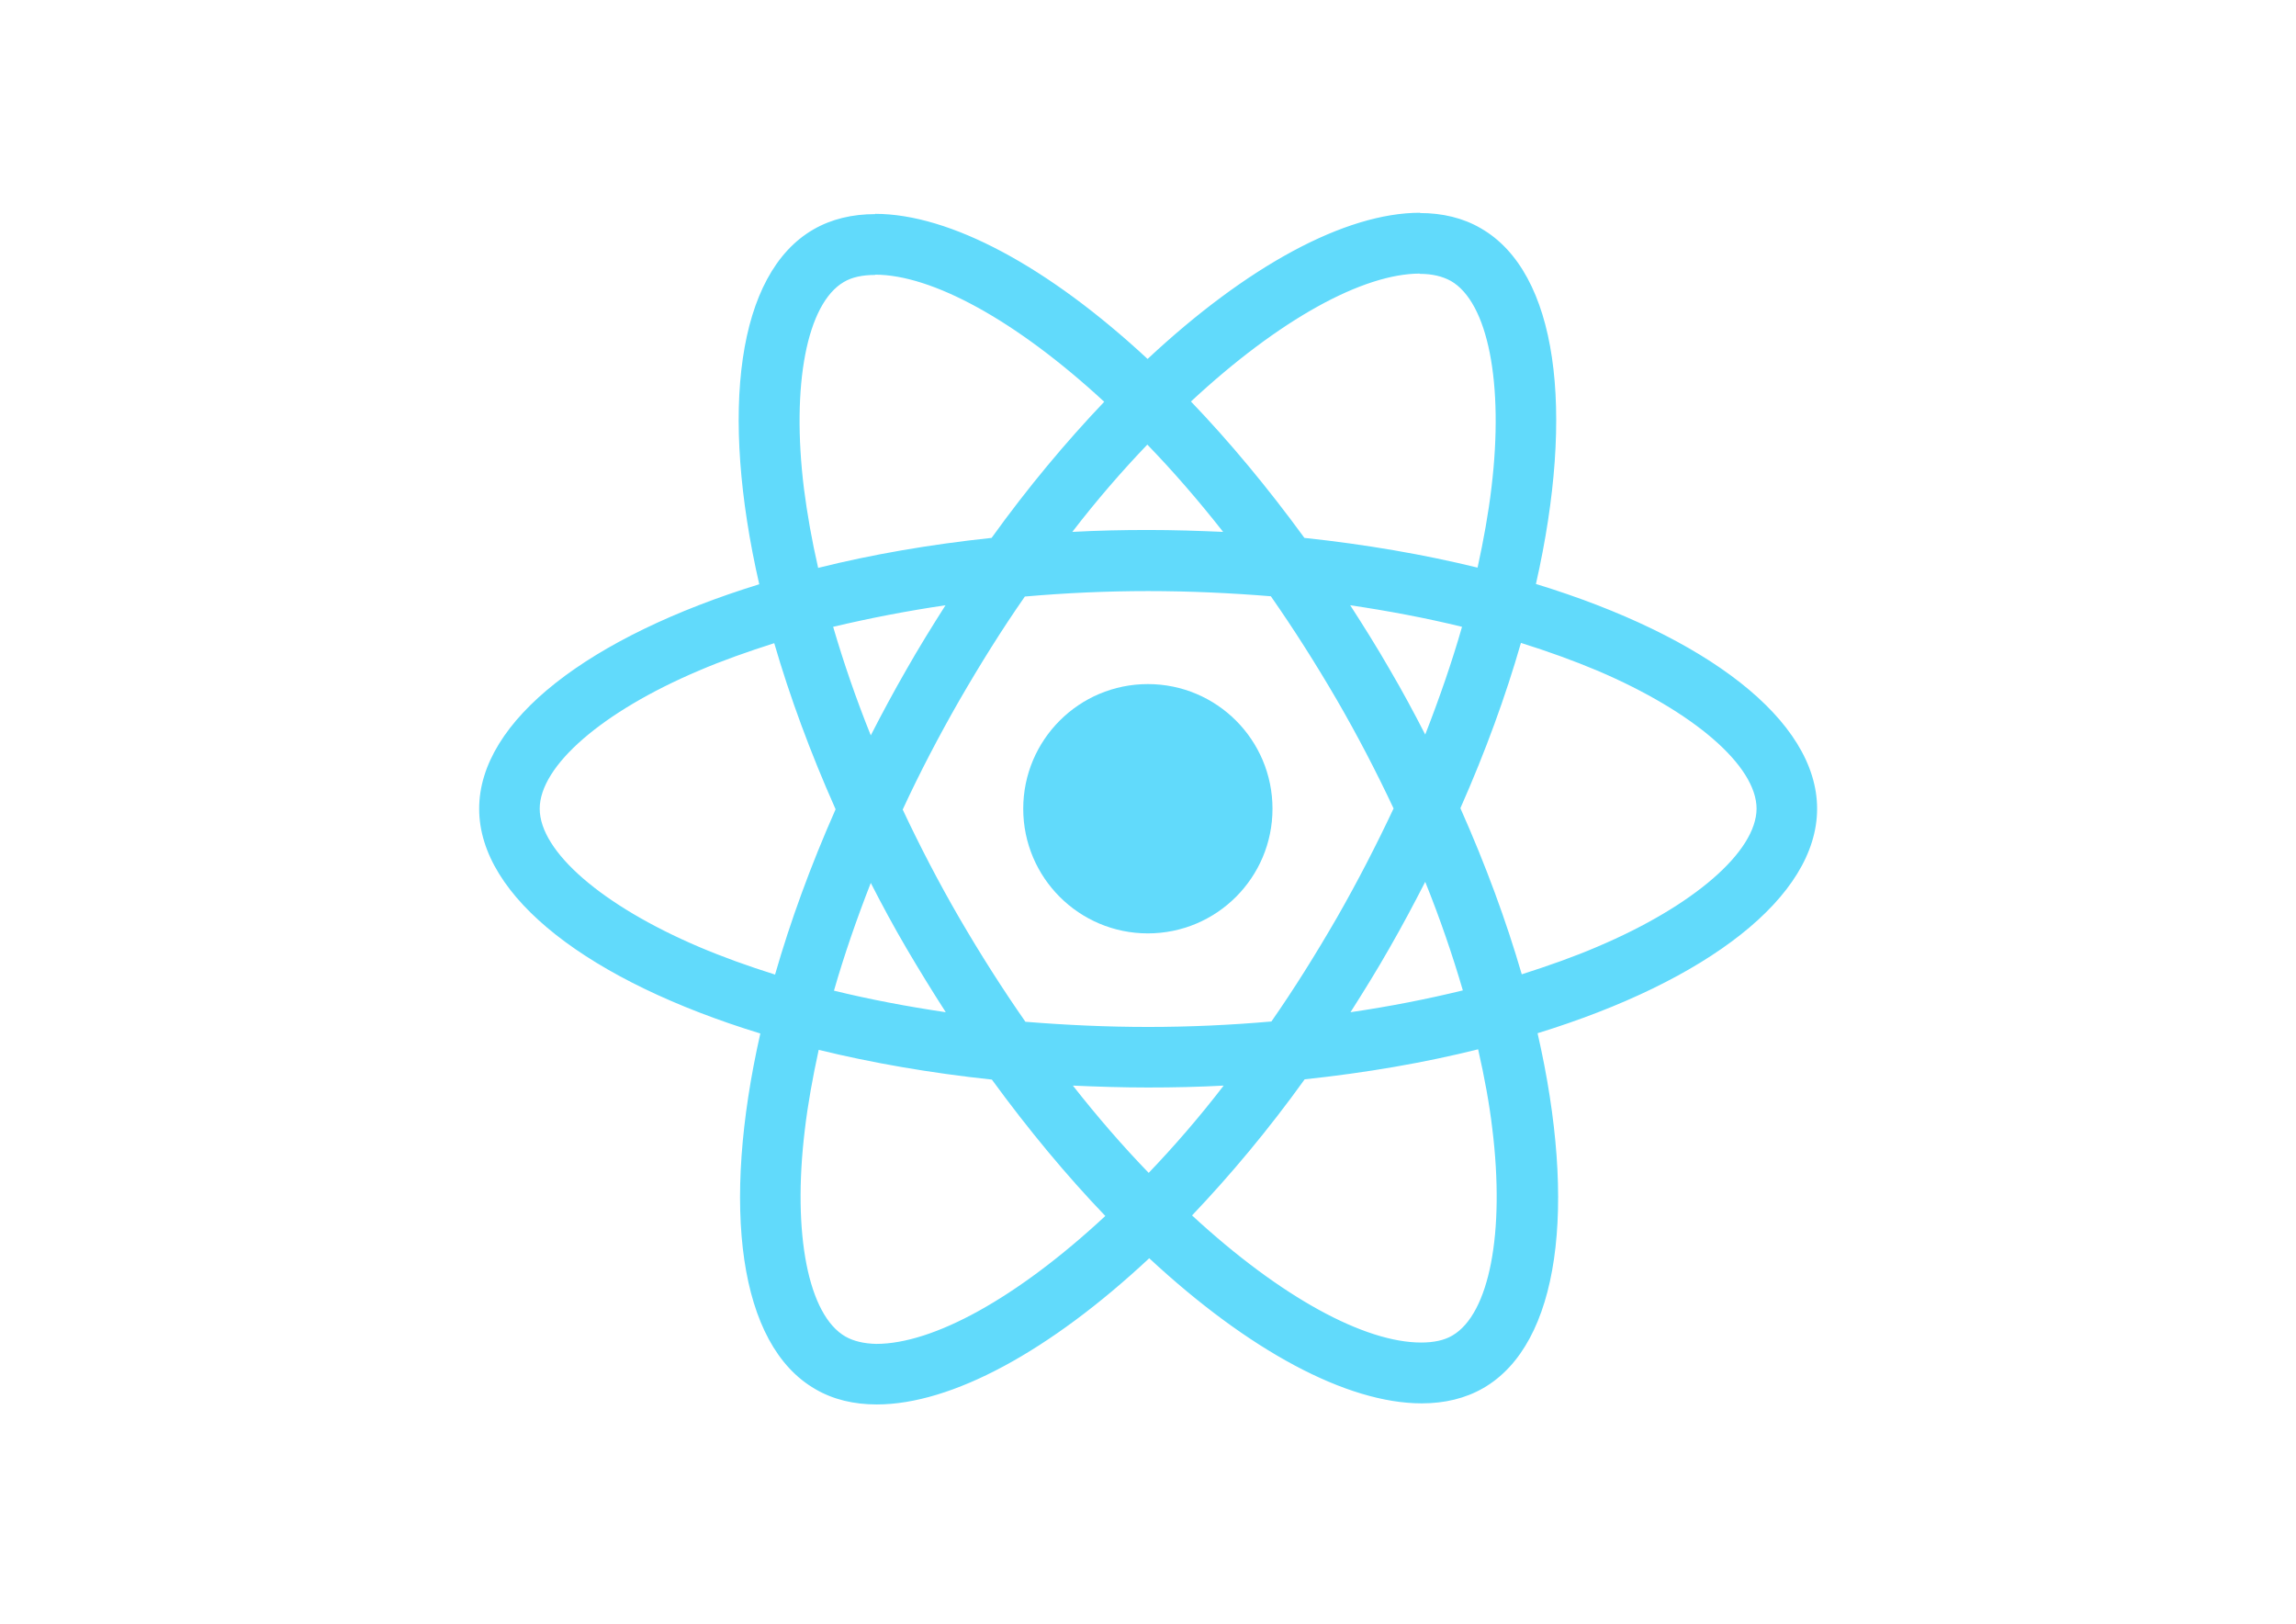
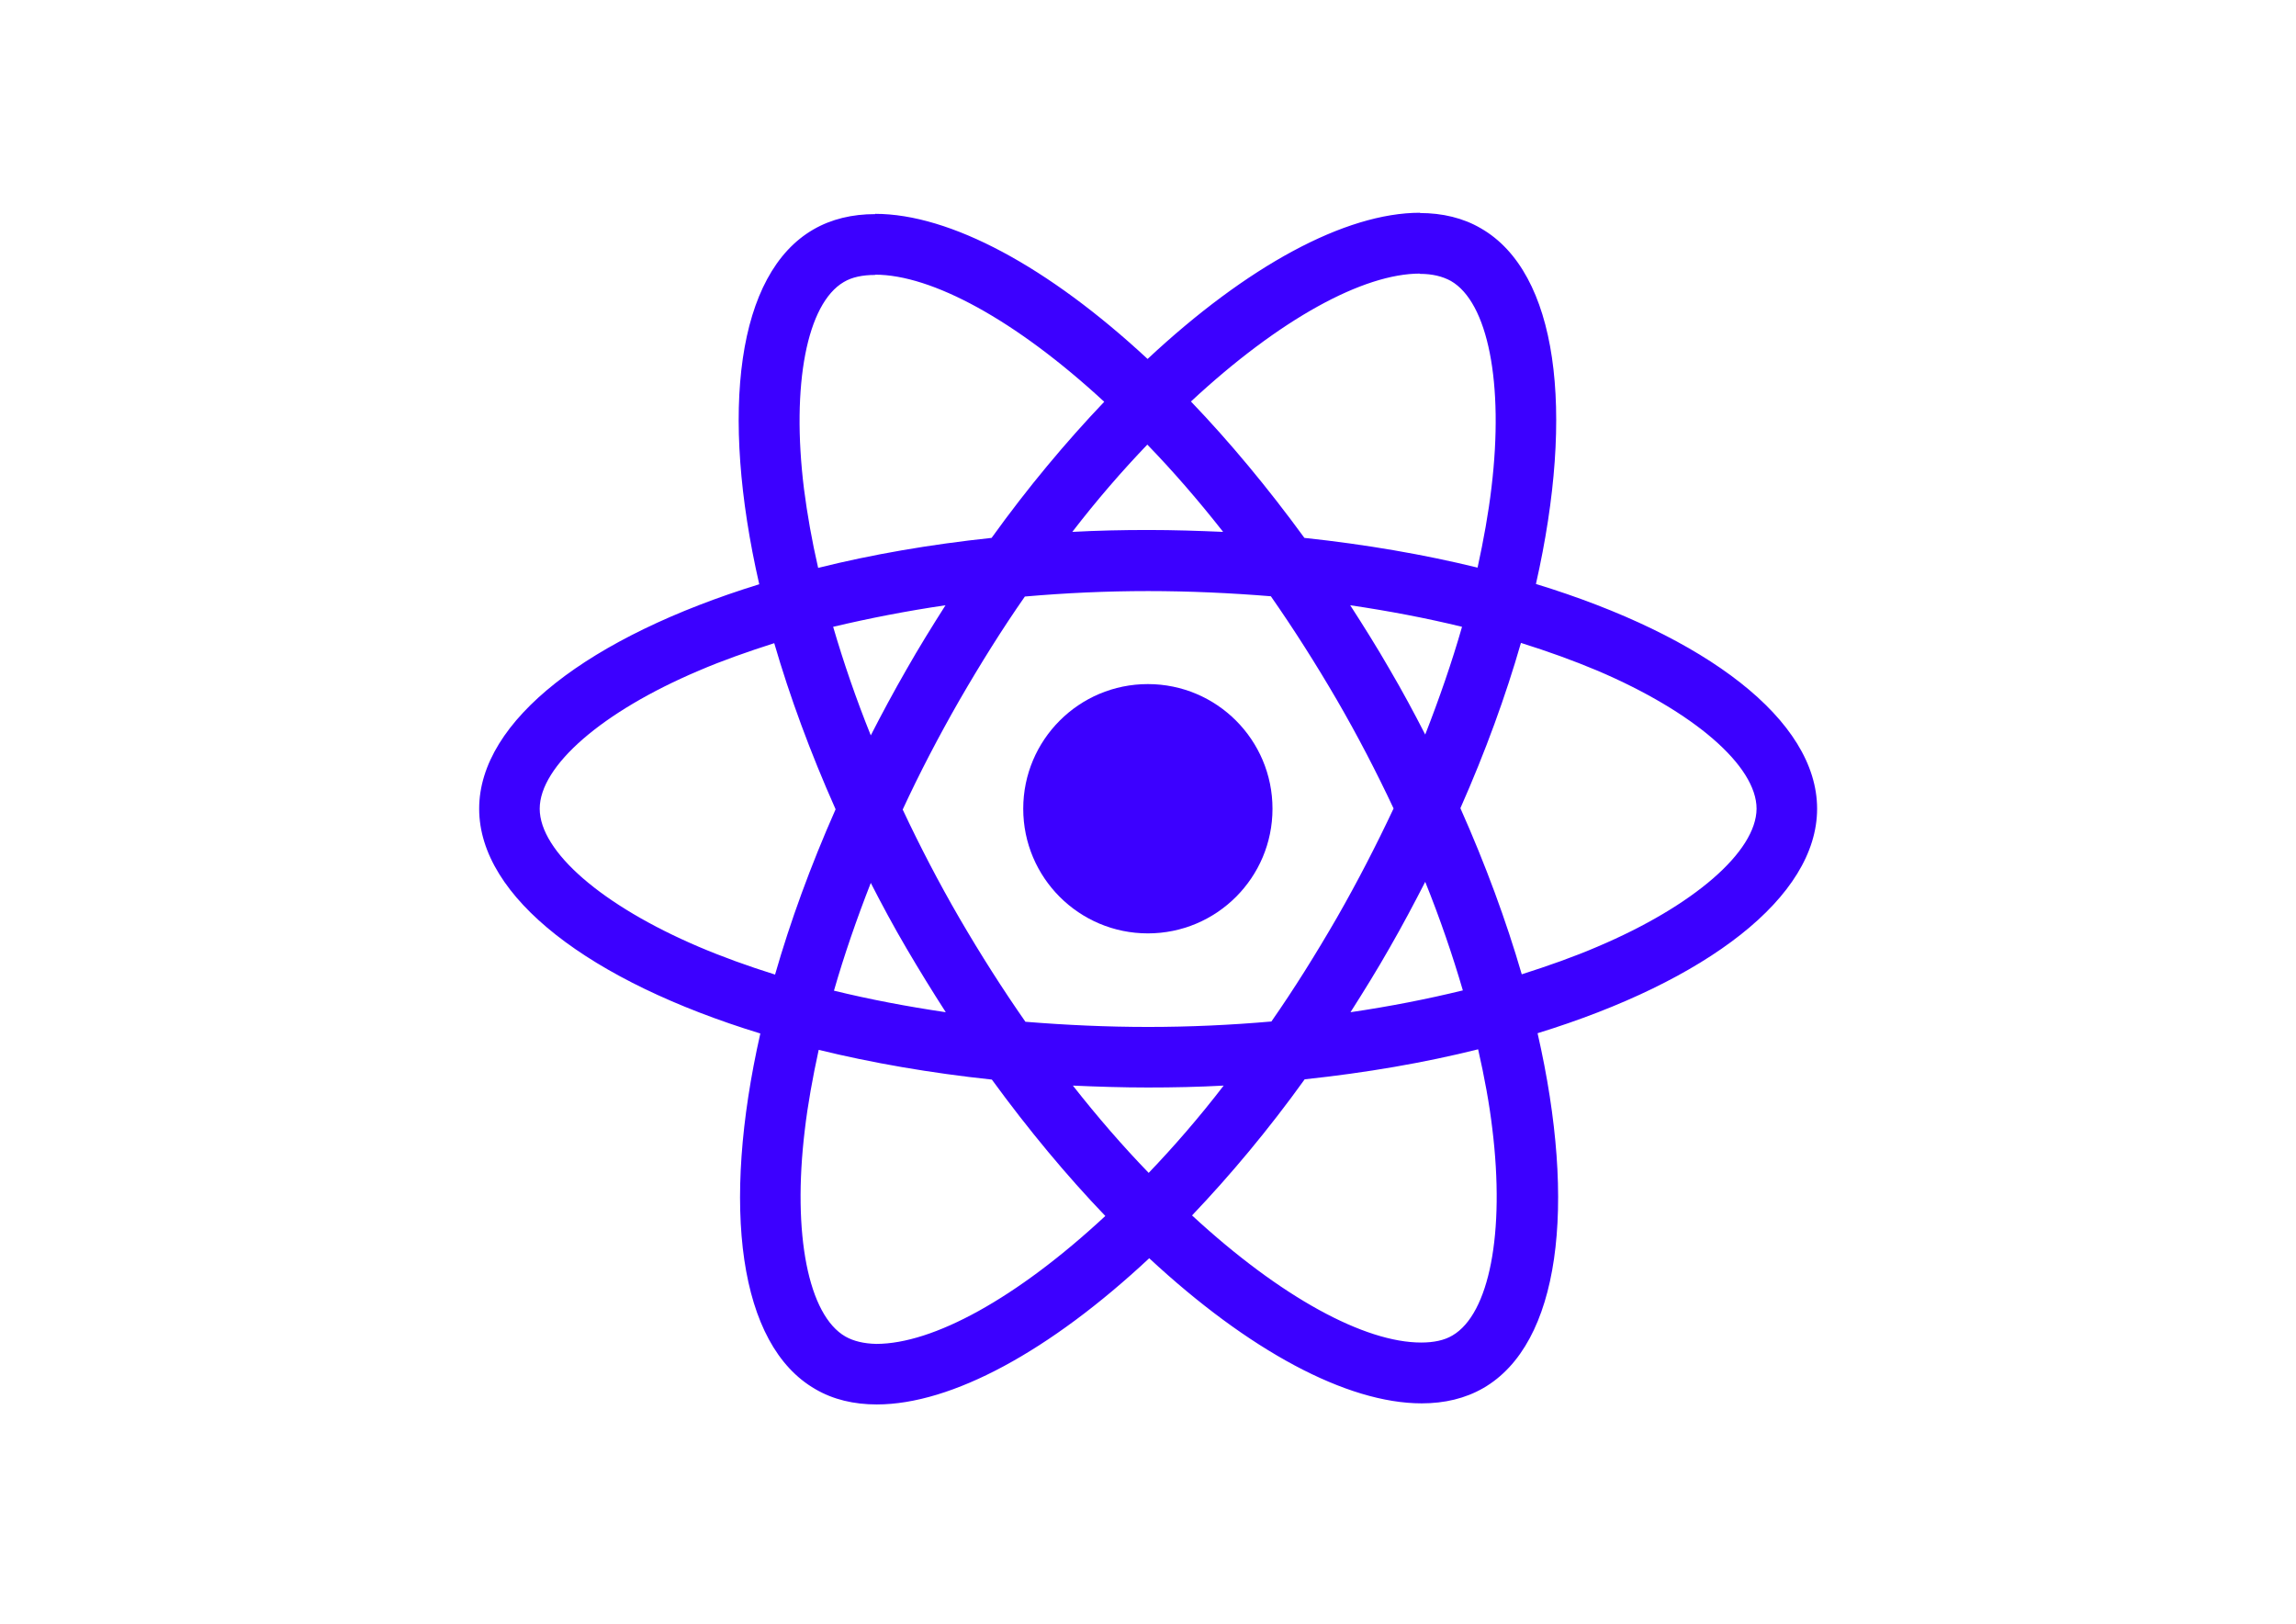
<svg xmlns="http://www.w3.org/2000/svg" viewBox="0 0 841.9 595.3">
-   <g fill="#61DAFB">
+   <g fill="rgb(60, 0, 255)">
    <path d="M666.3 296.5c0-32.5-40.7-63.3-103.1-82.4 14.4-63.6 8-114.2-20.2-130.4-6.5-3.8-14.1-5.6-22.4-5.6v22.3c4.6 0 8.3.9 11.4 2.6 13.6 7.8 19.5 37.5 14.9 75.7-1.1 9.4-2.9 19.3-5.1 29.4-19.6-4.8-41-8.5-63.5-10.9-13.5-18.5-27.5-35.3-41.6-50 32.6-30.3 63.2-46.9 84-46.9V78c-27.5 0-63.5 19.6-99.9 53.6-36.4-33.8-72.4-53.2-99.9-53.2v22.3c20.7 0 51.4 16.5 84 46.6-14 14.7-28 31.4-41.3 49.9-22.6 2.4-44 6.1-63.6 11-2.3-10-4-19.7-5.2-29-4.7-38.2 1.1-67.9 14.6-75.8 3-1.8 6.9-2.6 11.5-2.6V78.5c-8.4 0-16 1.8-22.6 5.6-28.1 16.2-34.4 66.7-19.9 130.1-62.2 19.2-102.7 49.9-102.7 82.3 0 32.5 40.7 63.3 103.1 82.4-14.4 63.6-8 114.2 20.2 130.4 6.5 3.8 14.1 5.6 22.5 5.6 27.5 0 63.5-19.6 99.9-53.6 36.4 33.8 72.4 53.2 99.9 53.2 8.4 0 16-1.8 22.6-5.6 28.1-16.2 34.4-66.7 19.9-130.1 62-19.1 102.5-49.9 102.5-82.3zm-130.2-66.7c-3.7 12.9-8.3 26.2-13.5 39.5-4.1-8-8.4-16-13.1-24-4.6-8-9.5-15.8-14.4-23.4 14.2 2.1 27.9 4.7 41 7.9zm-45.8 106.5c-7.8 13.5-15.8 26.3-24.1 38.2-14.9 1.3-30 2-45.2 2-15.1 0-30.2-.7-45-1.9-8.3-11.9-16.4-24.6-24.2-38-7.6-13.1-14.5-26.4-20.8-39.8 6.2-13.4 13.2-26.8 20.7-39.9 7.8-13.5 15.8-26.3 24.1-38.2 14.9-1.3 30-2 45.2-2 15.1 0 30.2.7 45 1.9 8.3 11.9 16.4 24.6 24.2 38 7.6 13.1 14.5 26.4 20.8 39.8-6.3 13.4-13.2 26.8-20.7 39.9zm32.3-13c5.4 13.4 10 26.8 13.8 39.8-13.1 3.2-26.9 5.9-41.2 8 4.9-7.7 9.8-15.6 14.4-23.7 4.6-8 8.9-16.1 13-24.1zM421.2 430c-9.3-9.6-18.6-20.3-27.8-32 9 .4 18.2.7 27.5.7 9.4 0 18.7-.2 27.8-.7-9 11.7-18.3 22.4-27.5 32zm-74.4-58.9c-14.2-2.1-27.9-4.7-41-7.9 3.7-12.9 8.3-26.2 13.5-39.5 4.1 8 8.4 16 13.1 24 4.7 8 9.5 15.8 14.4 23.4zM420.7 163c9.3 9.6 18.6 20.3 27.8 32-9-.4-18.2-.7-27.5-.7-9.4 0-18.7.2-27.8.7 9-11.7 18.3-22.4 27.5-32zm-74 58.9c-4.9 7.7-9.8 15.6-14.4 23.7-4.6 8-8.9 16-13 24-5.4-13.4-10-26.8-13.8-39.8 13.1-3.1 26.9-5.8 41.2-7.9zm-90.5 125.2c-35.4-15.1-58.3-34.9-58.3-50.6 0-15.7 22.9-35.6 58.3-50.6 8.6-3.7 18-7 27.7-10.1 5.7 19.6 13.2 40 22.5 60.9-9.2 20.8-16.6 41.1-22.2 60.6-9.9-3.1-19.3-6.5-28-10.2zM310 490c-13.6-7.8-19.5-37.5-14.9-75.7 1.1-9.4 2.9-19.3 5.1-29.4 19.6 4.8 41 8.5 63.5 10.9 13.5 18.5 27.5 35.3 41.6 50-32.6 30.3-63.2 46.9-84 46.9-4.5-.1-8.3-1-11.3-2.7zm237.2-76.2c4.7 38.2-1.1 67.9-14.6 75.8-3 1.8-6.9 2.6-11.5 2.6-20.7 0-51.4-16.5-84-46.6 14-14.7 28-31.4 41.3-49.9 22.6-2.4 44-6.1 63.6-11 2.3 10.1 4.1 19.8 5.2 29.1zm38.5-66.7c-8.6 3.7-18 7-27.7 10.1-5.7-19.6-13.2-40-22.5-60.9 9.2-20.8 16.6-41.1 22.2-60.6 9.9 3.1 19.3 6.5 28.1 10.2 35.4 15.1 58.3 34.9 58.3 50.6-.1 15.7-23 35.6-58.4 50.6zM320.8 78.4z" />
    <circle cx="420.9" cy="296.5" r="45.7" />
    <path d="M520.5 78.1z" />
  </g>
</svg>
